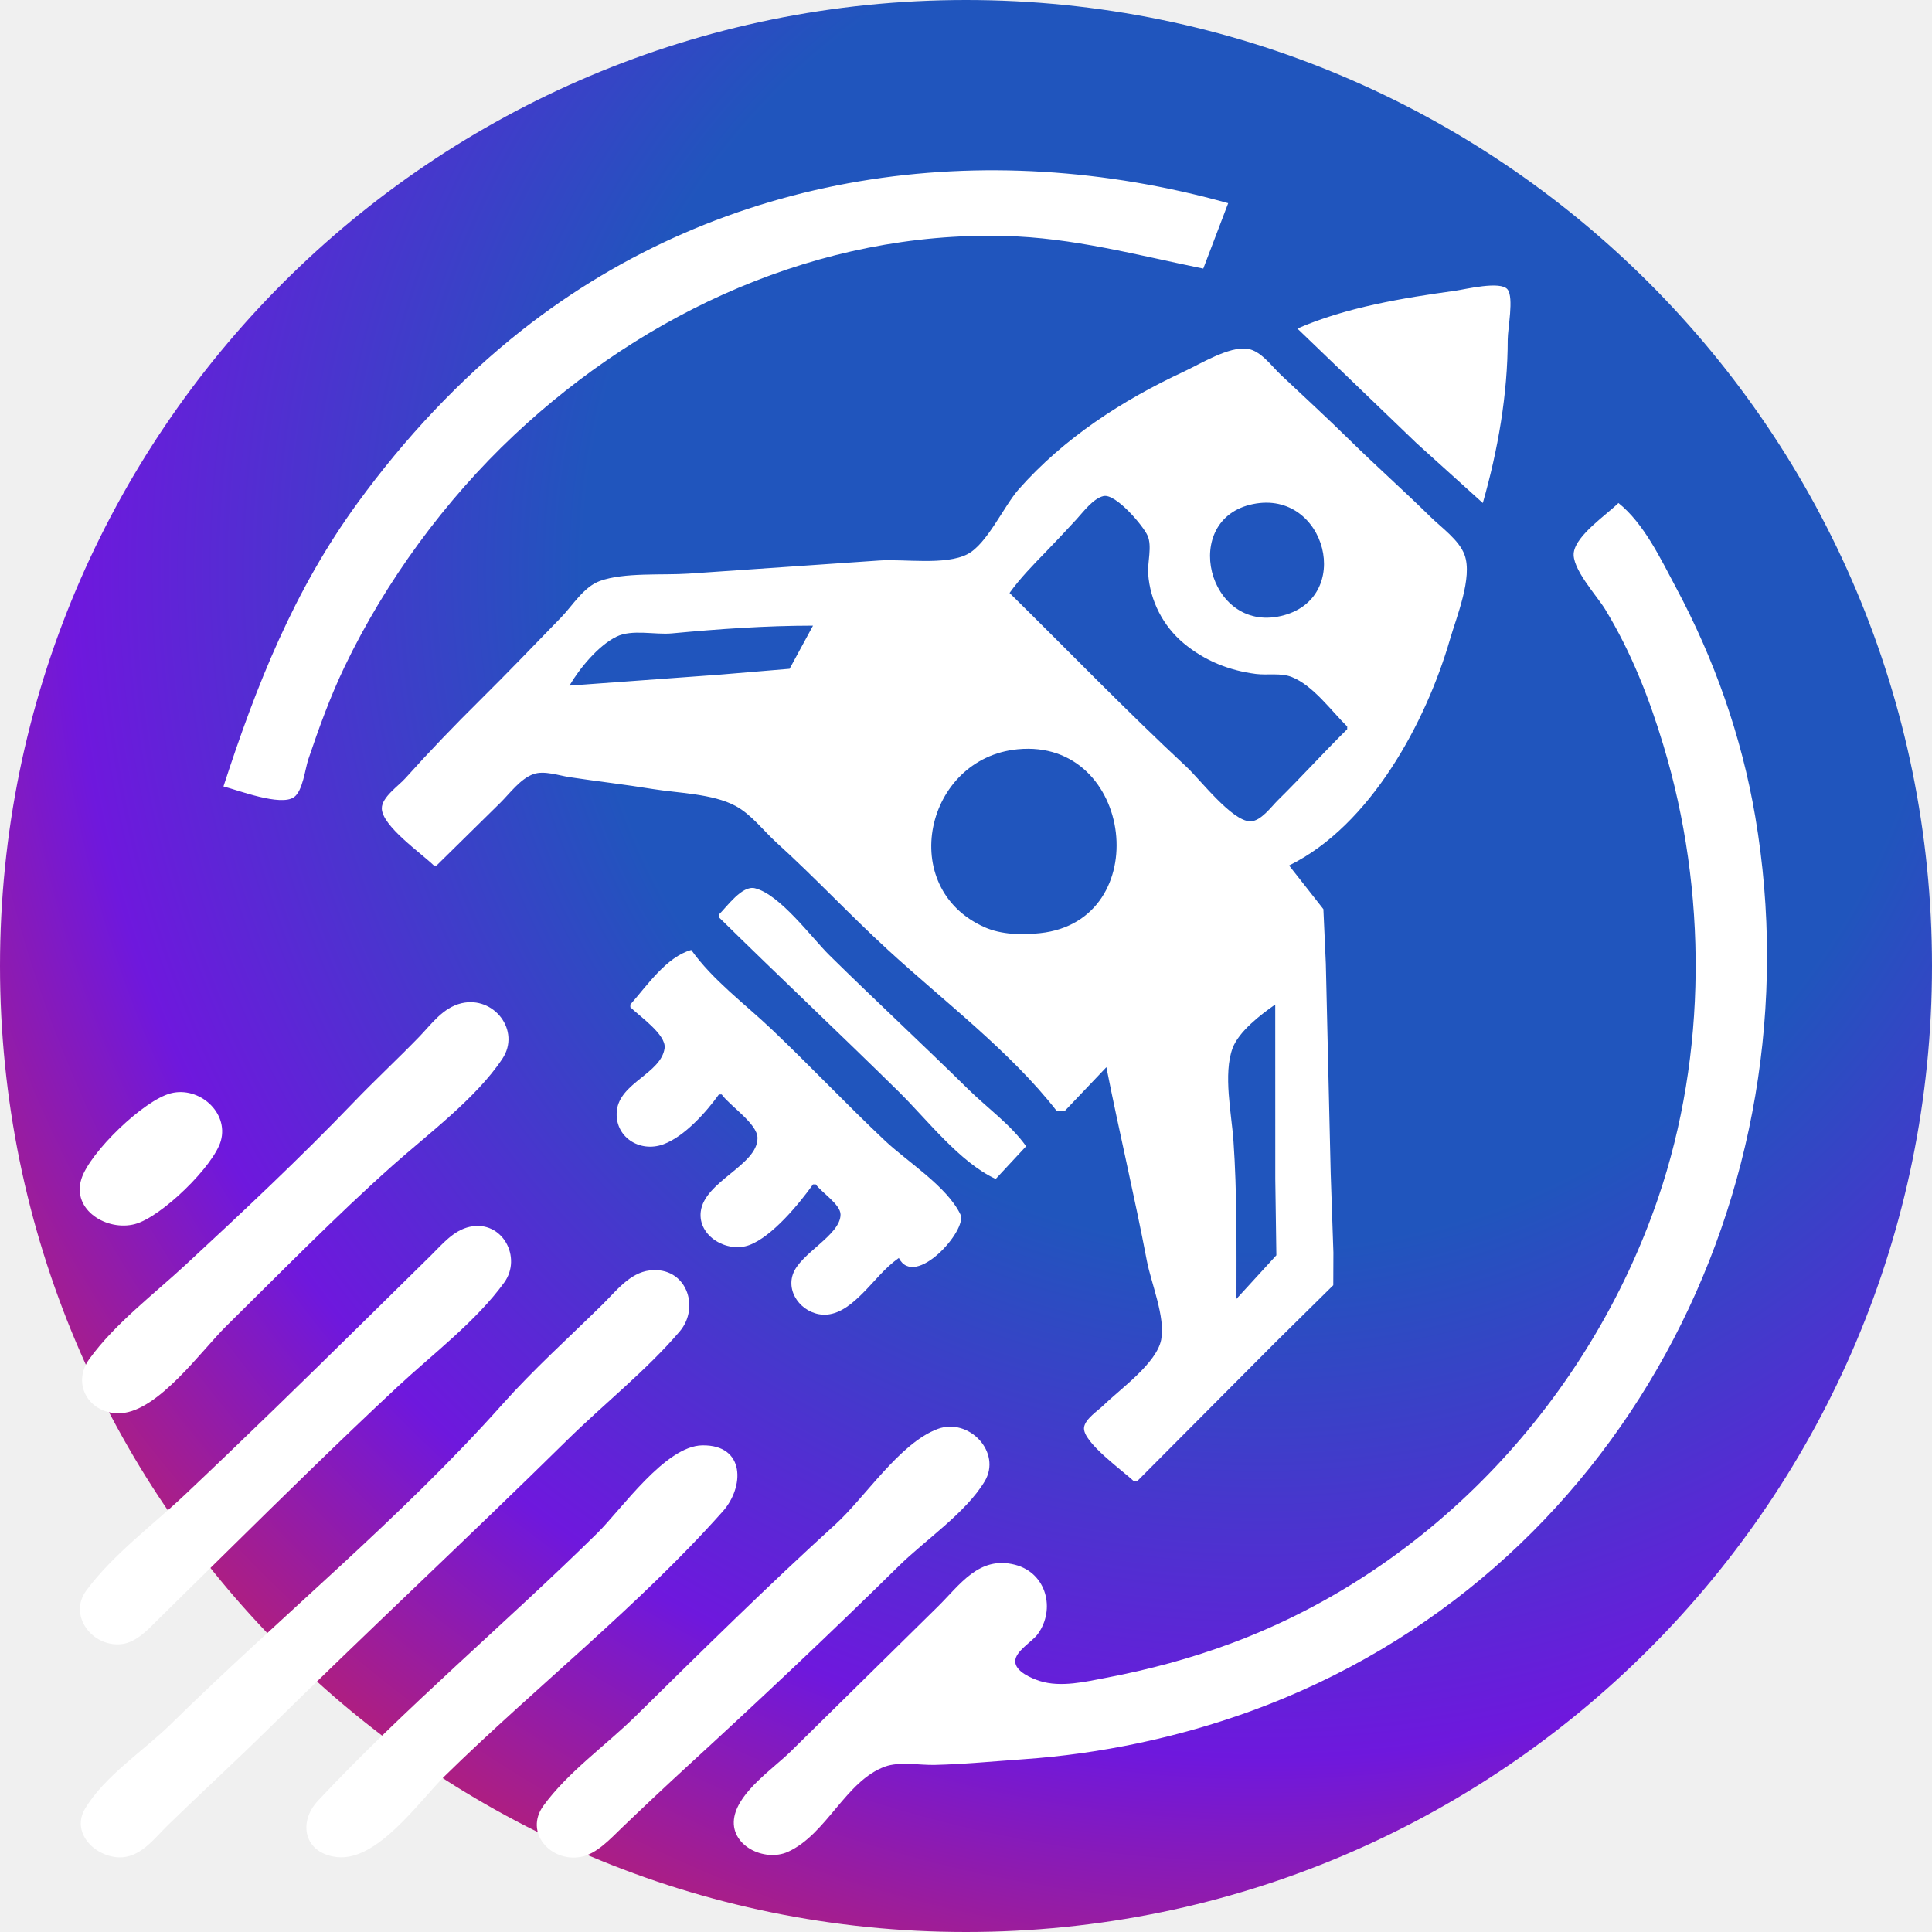
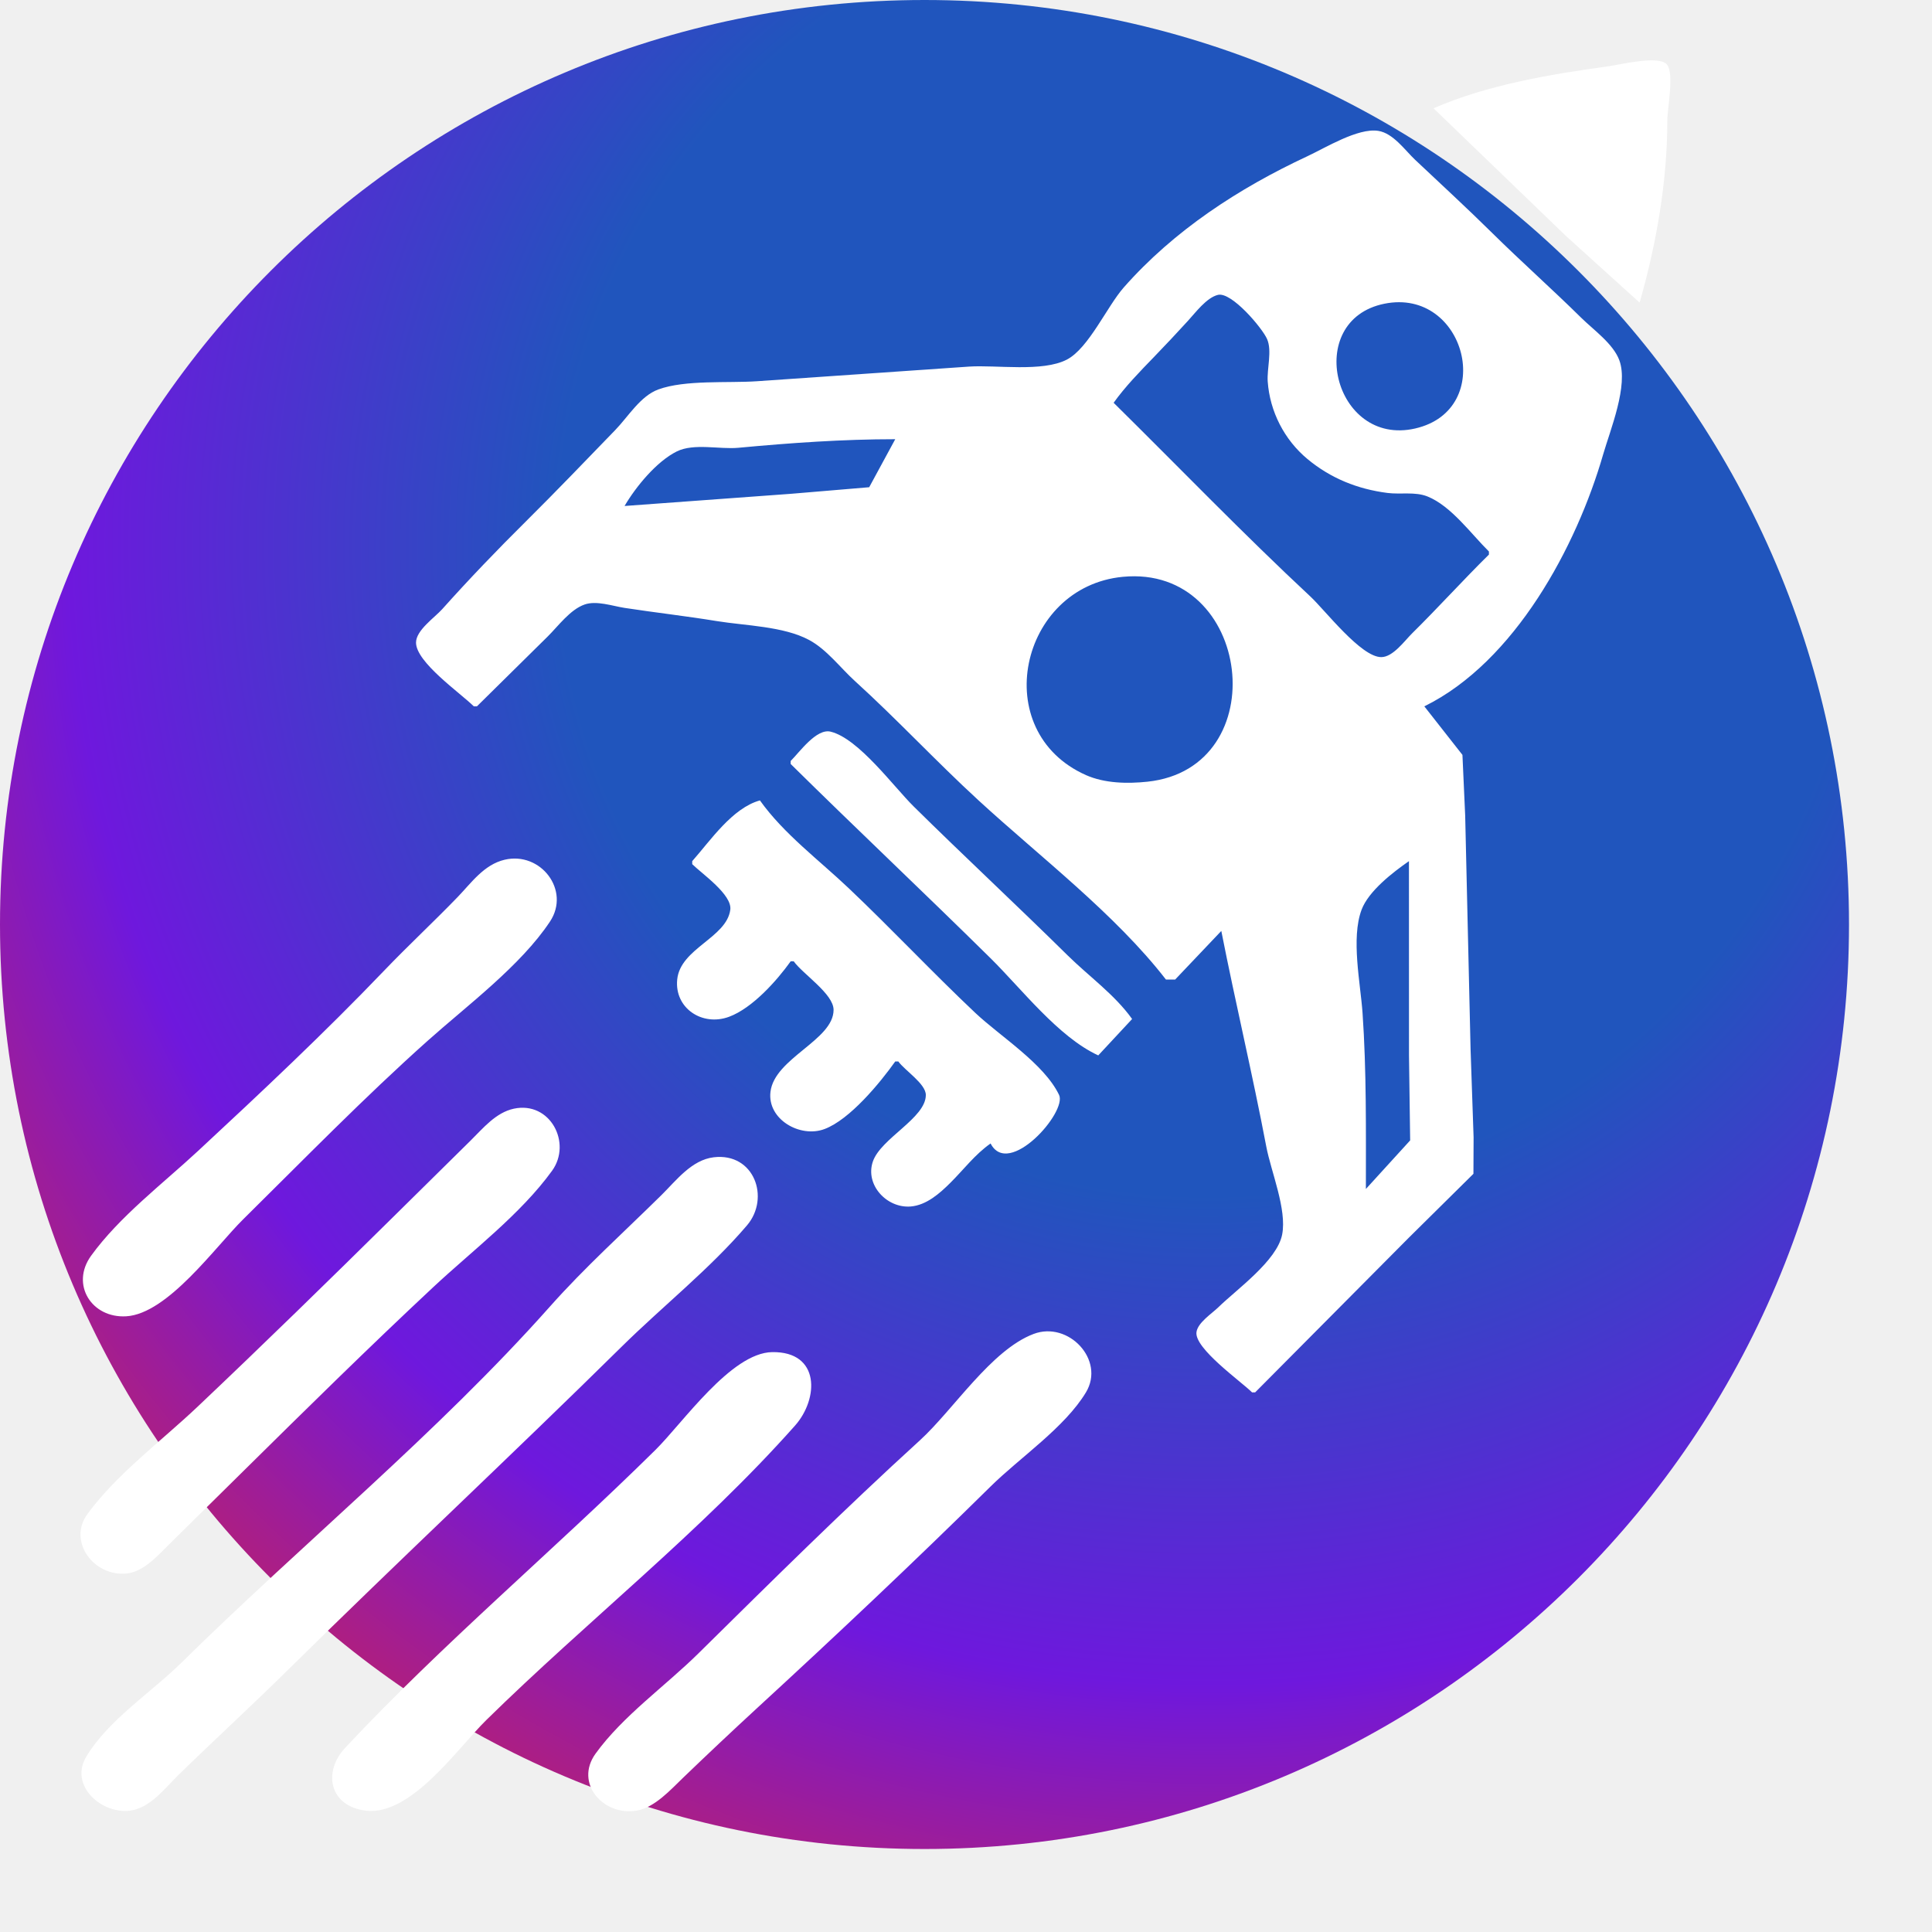
<svg xmlns="http://www.w3.org/2000/svg" width="48" height="48" viewBox="0 0 48 48" fill="none">
-   <circle cx="24" cy="24" r="24" fill="url(#paint0_radial_862_202)" fill-opacity="0.9" />
-   <g clip-path="url(#clip0_862_202)">
-     <path d="M5.552 19.539C5.923 19.634 6.968 20.038 7.302 19.807C7.523 19.654 7.579 19.106 7.661 18.862C7.924 18.084 8.207 17.302 8.563 16.56C9.579 14.443 11.055 12.426 12.774 10.81C16.044 7.735 20.366 5.751 24.944 5.862C26.661 5.903 28.23 6.334 29.895 6.673L30.514 5.048C24.441 3.351 17.996 4.247 12.979 8.194C11.421 9.419 10.044 10.903 8.883 12.497C7.304 14.663 6.37 17.023 5.552 19.539ZM32.233 8.163L35.19 11.007L36.84 12.497C37.215 11.187 37.459 9.796 37.459 8.434C37.459 8.166 37.616 7.395 37.455 7.191C37.281 6.97 36.403 7.189 36.153 7.224C34.849 7.404 33.444 7.635 32.233 8.163ZM10.779 21.503H10.847L12.429 19.946C12.665 19.713 12.931 19.345 13.254 19.232C13.52 19.138 13.88 19.267 14.148 19.308C14.835 19.412 15.525 19.49 16.211 19.602C16.847 19.706 17.701 19.716 18.274 20.023C18.669 20.235 18.971 20.644 19.299 20.941C20.246 21.799 21.115 22.733 22.056 23.596C23.427 24.855 25.113 26.133 26.251 27.598H26.457L27.488 26.514C27.805 28.121 28.187 29.714 28.493 31.322C28.6 31.883 28.958 32.724 28.849 33.286C28.735 33.871 27.831 34.51 27.42 34.911C27.277 35.05 26.962 35.251 26.933 35.463C26.884 35.826 27.923 36.558 28.176 36.807H28.245L31.683 33.354L33.125 31.931L33.128 31.119L33.061 29.155L32.94 23.941L32.879 22.587L32.027 21.503C34.051 20.51 35.431 17.936 36.025 15.883C36.184 15.333 36.594 14.346 36.386 13.784C36.25 13.413 35.81 13.107 35.534 12.835C34.88 12.191 34.193 11.583 33.54 10.94C32.976 10.385 32.396 9.853 31.821 9.312C31.592 9.096 31.329 8.717 30.995 8.666C30.541 8.596 29.816 9.045 29.414 9.232C27.878 9.946 26.431 10.887 25.308 12.158C24.937 12.579 24.524 13.515 24.036 13.768C23.491 14.051 22.459 13.884 21.85 13.925L17.105 14.252C16.459 14.295 15.506 14.216 14.905 14.434C14.5 14.581 14.226 15.046 13.939 15.341C13.28 16.02 12.62 16.707 11.948 17.373C11.304 18.009 10.675 18.663 10.071 19.336C9.902 19.525 9.486 19.806 9.486 20.081C9.486 20.521 10.476 21.205 10.779 21.503ZM33.471 18.05V18.117C32.886 18.694 32.337 19.302 31.752 19.878C31.585 20.042 31.326 20.406 31.064 20.406C30.61 20.406 29.811 19.361 29.48 19.054C27.976 17.655 26.545 16.172 25.082 14.732C25.34 14.371 25.668 14.035 25.978 13.716C26.238 13.448 26.491 13.178 26.744 12.903C26.912 12.72 27.157 12.386 27.414 12.325C27.717 12.252 28.404 13.063 28.512 13.309C28.628 13.574 28.506 13.971 28.526 14.258C28.573 14.924 28.895 15.556 29.415 15.987C29.933 16.416 30.533 16.658 31.202 16.744C31.492 16.781 31.82 16.711 32.096 16.821C32.627 17.033 33.073 17.658 33.471 18.05ZM31.133 12.523C32.95 12.155 33.655 14.888 31.821 15.305C30.002 15.719 29.309 12.891 31.133 12.523ZM40.21 12.497C39.906 12.796 39.175 13.284 39.102 13.716C39.034 14.113 39.679 14.807 39.88 15.138C40.526 16.2 40.973 17.341 41.329 18.524C42.416 22.131 42.416 26.189 41.196 29.765C39.498 34.735 35.608 38.965 30.583 40.831C29.575 41.206 28.545 41.481 27.488 41.683C26.971 41.782 26.356 41.929 25.837 41.765C25.635 41.701 25.223 41.531 25.223 41.275C25.223 41.021 25.643 40.791 25.783 40.598C26.227 39.988 26.006 39.08 25.219 38.876C24.322 38.645 23.852 39.373 23.294 39.922L19.649 43.511C19.209 43.944 18.369 44.503 18.245 45.136C18.106 45.845 18.991 46.275 19.579 46.007C20.539 45.57 21.012 44.245 21.987 43.891C22.347 43.76 22.846 43.858 23.225 43.849C23.956 43.831 24.695 43.759 25.425 43.708C27.338 43.576 29.266 43.169 31.064 42.517C40.26 39.18 45.194 29.596 43.608 20.284C43.269 18.295 42.593 16.379 41.639 14.596C41.261 13.89 40.848 13.008 40.21 12.497ZM20.199 15.544L19.617 16.616L17.861 16.763L14.148 17.034C14.398 16.607 14.862 16.041 15.317 15.817C15.701 15.628 16.274 15.775 16.692 15.736C17.856 15.627 19.029 15.544 20.199 15.544ZM25.285 18.615C28.178 18.337 28.708 22.881 25.838 23.184C25.388 23.232 24.88 23.222 24.463 23.037C22.265 22.061 22.98 18.836 25.285 18.615ZM17.861 22.722V22.79C19.34 24.246 20.852 25.667 22.331 27.124C23.025 27.807 23.846 28.881 24.738 29.291L25.494 28.478C25.103 27.932 24.528 27.526 24.05 27.056C22.915 25.938 21.747 24.856 20.612 23.738C20.165 23.298 19.381 22.222 18.755 22.068C18.436 21.99 18.058 22.529 17.861 22.722ZM15.661 24.957V25.024C15.88 25.24 16.556 25.704 16.512 26.04C16.428 26.668 15.394 26.901 15.325 27.598C15.261 28.237 15.886 28.651 16.486 28.428C17.006 28.235 17.55 27.627 17.861 27.191H17.93C18.135 27.477 18.82 27.918 18.82 28.275C18.82 28.95 17.5 29.35 17.41 30.103C17.337 30.717 18.071 31.138 18.618 30.933C19.186 30.721 19.856 29.906 20.199 29.426H20.268C20.413 29.627 20.883 29.924 20.883 30.174C20.883 30.69 19.874 31.139 19.698 31.661C19.523 32.178 20.009 32.702 20.543 32.661C20.895 32.633 21.194 32.368 21.431 32.133C21.731 31.834 21.981 31.5 22.331 31.254C22.731 32.035 24.047 30.555 23.861 30.171C23.524 29.473 22.548 28.868 21.987 28.34C21.028 27.436 20.124 26.476 19.168 25.569C18.5 24.936 17.71 24.353 17.174 23.602C16.556 23.773 16.069 24.496 15.661 24.957ZM11.466 24.925C11.006 25.033 10.724 25.439 10.416 25.758C9.877 26.315 9.309 26.841 8.772 27.401C7.445 28.783 6.019 30.12 4.612 31.423C3.821 32.155 2.855 32.887 2.222 33.76C1.757 34.402 2.237 35.157 3.008 35.11C3.937 35.054 5.005 33.554 5.621 32.947C6.975 31.614 8.327 30.229 9.747 28.963C10.63 28.177 11.826 27.289 12.481 26.305C12.945 25.607 12.273 24.736 11.466 24.925ZM31.683 24.957L31.684 29.291L31.711 31.187L30.72 32.27C30.72 30.974 30.735 29.636 30.645 28.343C30.599 27.678 30.385 26.679 30.624 26.04C30.78 25.624 31.325 25.206 31.683 24.957ZM4.246 27.162C3.568 27.334 2.227 28.634 2.022 29.291C1.778 30.068 2.664 30.595 3.352 30.412C4.01 30.238 5.312 28.966 5.487 28.343C5.685 27.633 4.945 26.984 4.246 27.162ZM11.673 30.479C11.27 30.565 10.987 30.914 10.71 31.187L8.991 32.88C7.539 34.309 6.078 35.734 4.596 37.134C3.791 37.895 2.802 38.625 2.144 39.516C1.69 40.131 2.284 40.918 3.008 40.849C3.401 40.811 3.71 40.448 3.971 40.193L5.621 38.568C7.021 37.19 8.434 35.8 9.872 34.459C10.747 33.643 11.825 32.833 12.527 31.864C12.976 31.244 12.485 30.305 11.673 30.479ZM16.142 31.563C15.646 31.622 15.303 32.081 14.973 32.406C14.141 33.225 13.257 34.02 12.48 34.892C9.963 37.718 6.947 40.178 4.246 42.834C3.571 43.498 2.604 44.118 2.115 44.933C1.763 45.521 2.334 46.114 2.939 46.145C3.481 46.172 3.829 45.678 4.177 45.34C4.995 44.544 5.838 43.771 6.653 42.969C9.105 40.554 11.626 38.207 14.079 35.791C14.995 34.889 16.05 34.058 16.884 33.083C17.407 32.471 17.046 31.456 16.142 31.563ZM23.294 35.503C22.345 35.86 21.498 37.198 20.748 37.879C19.059 39.414 17.424 41.03 15.798 42.631C15.06 43.358 14.108 44.026 13.5 44.865C13.021 45.527 13.676 46.267 14.423 46.136C14.823 46.067 15.176 45.673 15.455 45.406C15.998 44.885 16.55 44.365 17.105 43.856C18.871 42.236 20.624 40.587 22.331 38.906C22.989 38.259 23.987 37.593 24.462 36.807C24.899 36.085 24.072 35.211 23.294 35.503ZM17.449 35.909C16.528 35.923 15.445 37.494 14.836 38.094C12.566 40.329 10.077 42.416 7.902 44.736C7.394 45.279 7.555 46.047 8.372 46.139C9.38 46.252 10.422 44.74 11.054 44.121C13.307 41.912 15.862 39.906 17.958 37.549C18.492 36.95 18.525 35.894 17.449 35.909Z" fill="white" />
-   </g>
+   <circle cx="22.969" cy="22.969" r="22.969" fill="url(#paint0_radial_866_217)" fill-opacity="0.9" />
+   <path d="M35.616 2.691L38.902 5.859L40.736 7.518C41.153 6.059 41.424 4.51 41.424 2.993C41.424 2.695 41.598 1.836 41.419 1.608C41.226 1.362 40.25 1.607 39.972 1.645C38.523 1.846 36.962 2.103 35.616 2.691ZM11.772 17.549H11.849L13.607 15.814C13.869 15.555 14.164 15.145 14.524 15.019C14.819 14.915 15.219 15.057 15.517 15.103C16.28 15.22 17.047 15.306 17.81 15.431C18.517 15.546 19.466 15.558 20.102 15.9C20.542 16.136 20.877 16.591 21.242 16.922C22.294 17.878 23.26 18.919 24.306 19.88C25.83 21.281 27.703 22.705 28.967 24.336H29.197L30.343 23.129C30.695 24.919 31.12 26.693 31.46 28.484C31.578 29.108 31.976 30.045 31.855 30.671C31.728 31.323 30.723 32.035 30.267 32.481C30.108 32.636 29.758 32.86 29.726 33.096C29.671 33.5 30.826 34.315 31.107 34.593H31.184L35.005 30.747L36.607 29.163L36.611 28.258L36.536 26.071L36.402 20.263L36.334 18.755L35.387 17.549C37.637 16.442 39.17 13.576 39.83 11.289C40.007 10.676 40.463 9.578 40.232 8.951C40.08 8.539 39.591 8.197 39.285 7.895C38.558 7.178 37.794 6.5 37.068 5.783C36.442 5.165 35.797 4.573 35.158 3.97C34.904 3.73 34.612 3.308 34.241 3.251C33.736 3.173 32.929 3.673 32.483 3.881C30.776 4.677 29.168 5.725 27.92 7.141C27.507 7.609 27.048 8.652 26.506 8.934C25.9 9.249 24.753 9.063 24.076 9.108L18.803 9.472C18.085 9.521 17.026 9.432 16.358 9.675C15.908 9.839 15.604 10.357 15.285 10.685C14.552 11.442 13.819 12.207 13.072 12.948C12.356 13.657 11.657 14.385 10.986 15.135C10.798 15.345 10.336 15.658 10.336 15.965C10.336 16.455 11.436 17.216 11.772 17.549ZM36.992 13.702V13.778C36.341 14.42 35.732 15.096 35.081 15.738C34.896 15.921 34.608 16.326 34.317 16.326C33.812 16.326 32.924 15.163 32.556 14.82C30.885 13.263 29.294 11.611 27.668 10.007C27.955 9.605 28.32 9.231 28.665 8.875C28.954 8.577 29.235 8.276 29.515 7.97C29.703 7.766 29.975 7.395 30.26 7.326C30.597 7.246 31.36 8.148 31.48 8.423C31.609 8.717 31.474 9.159 31.496 9.479C31.549 10.221 31.906 10.924 32.484 11.405C33.059 11.882 33.727 12.152 34.47 12.247C34.793 12.289 35.156 12.211 35.464 12.334C36.054 12.57 36.55 13.266 36.992 13.702ZM34.394 7.546C36.412 7.138 37.197 10.18 35.158 10.646C33.136 11.107 32.367 7.957 34.394 7.546ZM22.242 10.912L21.595 12.105L19.644 12.269L15.517 12.571C15.795 12.096 16.311 11.465 16.816 11.215C17.243 11.005 17.88 11.169 18.345 11.125C19.638 11.004 20.941 10.912 22.242 10.912ZM27.895 14.331C31.11 14.022 31.699 19.082 28.509 19.421C28.009 19.474 27.445 19.463 26.98 19.257C24.538 18.169 25.333 14.578 27.895 14.331ZM19.644 18.906V18.981C21.287 20.603 22.968 22.186 24.611 23.808C25.382 24.569 26.295 25.765 27.286 26.221L28.127 25.317C27.692 24.708 27.053 24.257 26.522 23.733C25.26 22.488 23.963 21.283 22.701 20.037C22.204 19.547 21.333 18.349 20.637 18.178C20.283 18.091 19.862 18.691 19.644 18.906ZM17.198 21.395V21.47C17.442 21.71 18.193 22.227 18.144 22.602C18.051 23.301 16.902 23.56 16.825 24.336C16.754 25.048 17.448 25.509 18.115 25.261C18.694 25.045 19.297 24.369 19.644 23.884H19.72C19.948 24.202 20.71 24.693 20.71 25.09C20.71 25.842 19.242 26.287 19.142 27.127C19.061 27.81 19.877 28.279 20.485 28.051C21.116 27.814 21.861 26.907 22.242 26.372H22.319C22.48 26.596 23.002 26.926 23.002 27.205C23.002 27.78 21.881 28.28 21.685 28.861C21.49 29.437 22.03 30.021 22.624 29.975C23.016 29.944 23.348 29.649 23.611 29.387C23.945 29.055 24.222 28.682 24.611 28.409C25.056 29.279 26.518 27.63 26.312 27.202C25.937 26.424 24.852 25.75 24.229 25.163C23.163 24.157 22.159 23.086 21.096 22.077C20.354 21.371 19.476 20.722 18.88 19.886C18.193 20.076 17.652 20.882 17.198 21.395ZM12.537 21.36C12.025 21.48 11.712 21.932 11.37 22.287C10.77 22.908 10.139 23.493 9.542 24.117C8.068 25.656 6.482 27.145 4.919 28.596C4.04 29.412 2.966 30.227 2.263 31.199C1.746 31.915 2.279 32.755 3.137 32.703C4.169 32.64 5.356 30.97 6.041 30.294C7.545 28.809 9.048 27.266 10.626 25.857C11.607 24.981 12.937 23.992 13.664 22.896C14.18 22.119 13.433 21.149 12.537 21.36ZM35.005 21.395L35.006 26.221L35.035 28.333L33.935 29.54C33.935 28.097 33.952 26.606 33.852 25.166C33.8 24.425 33.562 23.313 33.828 22.602C34.002 22.137 34.606 21.672 35.005 21.395ZM12.766 27.545C12.319 27.641 12.004 28.029 11.696 28.333L9.785 30.219C8.172 31.811 6.548 33.398 4.901 34.957C4.006 35.804 2.907 36.617 2.176 37.61C1.671 38.295 2.332 39.171 3.137 39.094C3.573 39.053 3.917 38.648 4.207 38.364L6.041 36.554C7.596 35.019 9.166 33.471 10.765 31.978C11.738 31.069 12.935 30.167 13.716 29.087C14.214 28.397 13.669 27.352 12.766 27.545ZM17.733 28.752C17.182 28.818 16.801 29.329 16.434 29.691C15.509 30.604 14.526 31.489 13.664 32.46C10.866 35.607 7.514 38.347 4.512 41.305C3.762 42.045 2.687 42.735 2.144 43.643C1.752 44.297 2.388 44.958 3.06 44.992C3.662 45.023 4.049 44.473 4.436 44.096C5.345 43.209 6.282 42.349 7.187 41.456C9.913 38.766 12.714 36.152 15.441 33.462C16.459 32.457 17.631 31.531 18.558 30.445C19.14 29.763 18.738 28.633 17.733 28.752ZM25.681 33.141C24.626 33.538 23.685 35.028 22.852 35.787C20.975 37.497 19.158 39.296 17.351 41.079C16.53 41.889 15.472 42.633 14.797 43.568C14.264 44.305 14.992 45.128 15.823 44.983C16.267 44.906 16.66 44.467 16.969 44.17C17.573 43.589 18.186 43.011 18.803 42.443C20.766 40.639 22.714 38.803 24.611 36.931C25.343 36.209 26.452 35.468 26.98 34.593C27.465 33.788 26.546 32.815 25.681 33.141ZM19.185 33.593C18.162 33.608 16.959 35.358 16.281 36.026C13.758 38.516 10.993 40.84 8.576 43.424C8.01 44.028 8.189 44.884 9.098 44.986C10.218 45.112 11.376 43.428 12.078 42.738C14.583 40.278 17.421 38.044 19.752 35.419C20.344 34.752 20.382 33.575 19.185 33.593Z" fill="white" />
  <defs>
-     <radialGradient id="paint0_radial_862_202" cx="0" cy="0" r="1" gradientUnits="userSpaceOnUse" gradientTransform="translate(31.5 14.25) rotate(134.599) scale(37.9195)">
+     <radialGradient id="paint0_radial_866_217" cx="0" cy="0" r="1" gradientUnits="userSpaceOnUse" gradientTransform="translate(30.1467 13.6378) rotate(134.599) scale(36.2904)">
      <stop stop-color="#0944B7" />
      <stop offset="0.445" stop-color="#0944B7" />
      <stop offset="0.78" stop-color="#6000DB" />
      <stop offset="1" stop-color="#B7095D" />
    </radialGradient>
-     <clipPath id="clip0_862_202">
-       <rect width="44.25" height="44.25" fill="white" transform="translate(1.98047 2.73047)" />
-     </clipPath>
  </defs>
</svg>
